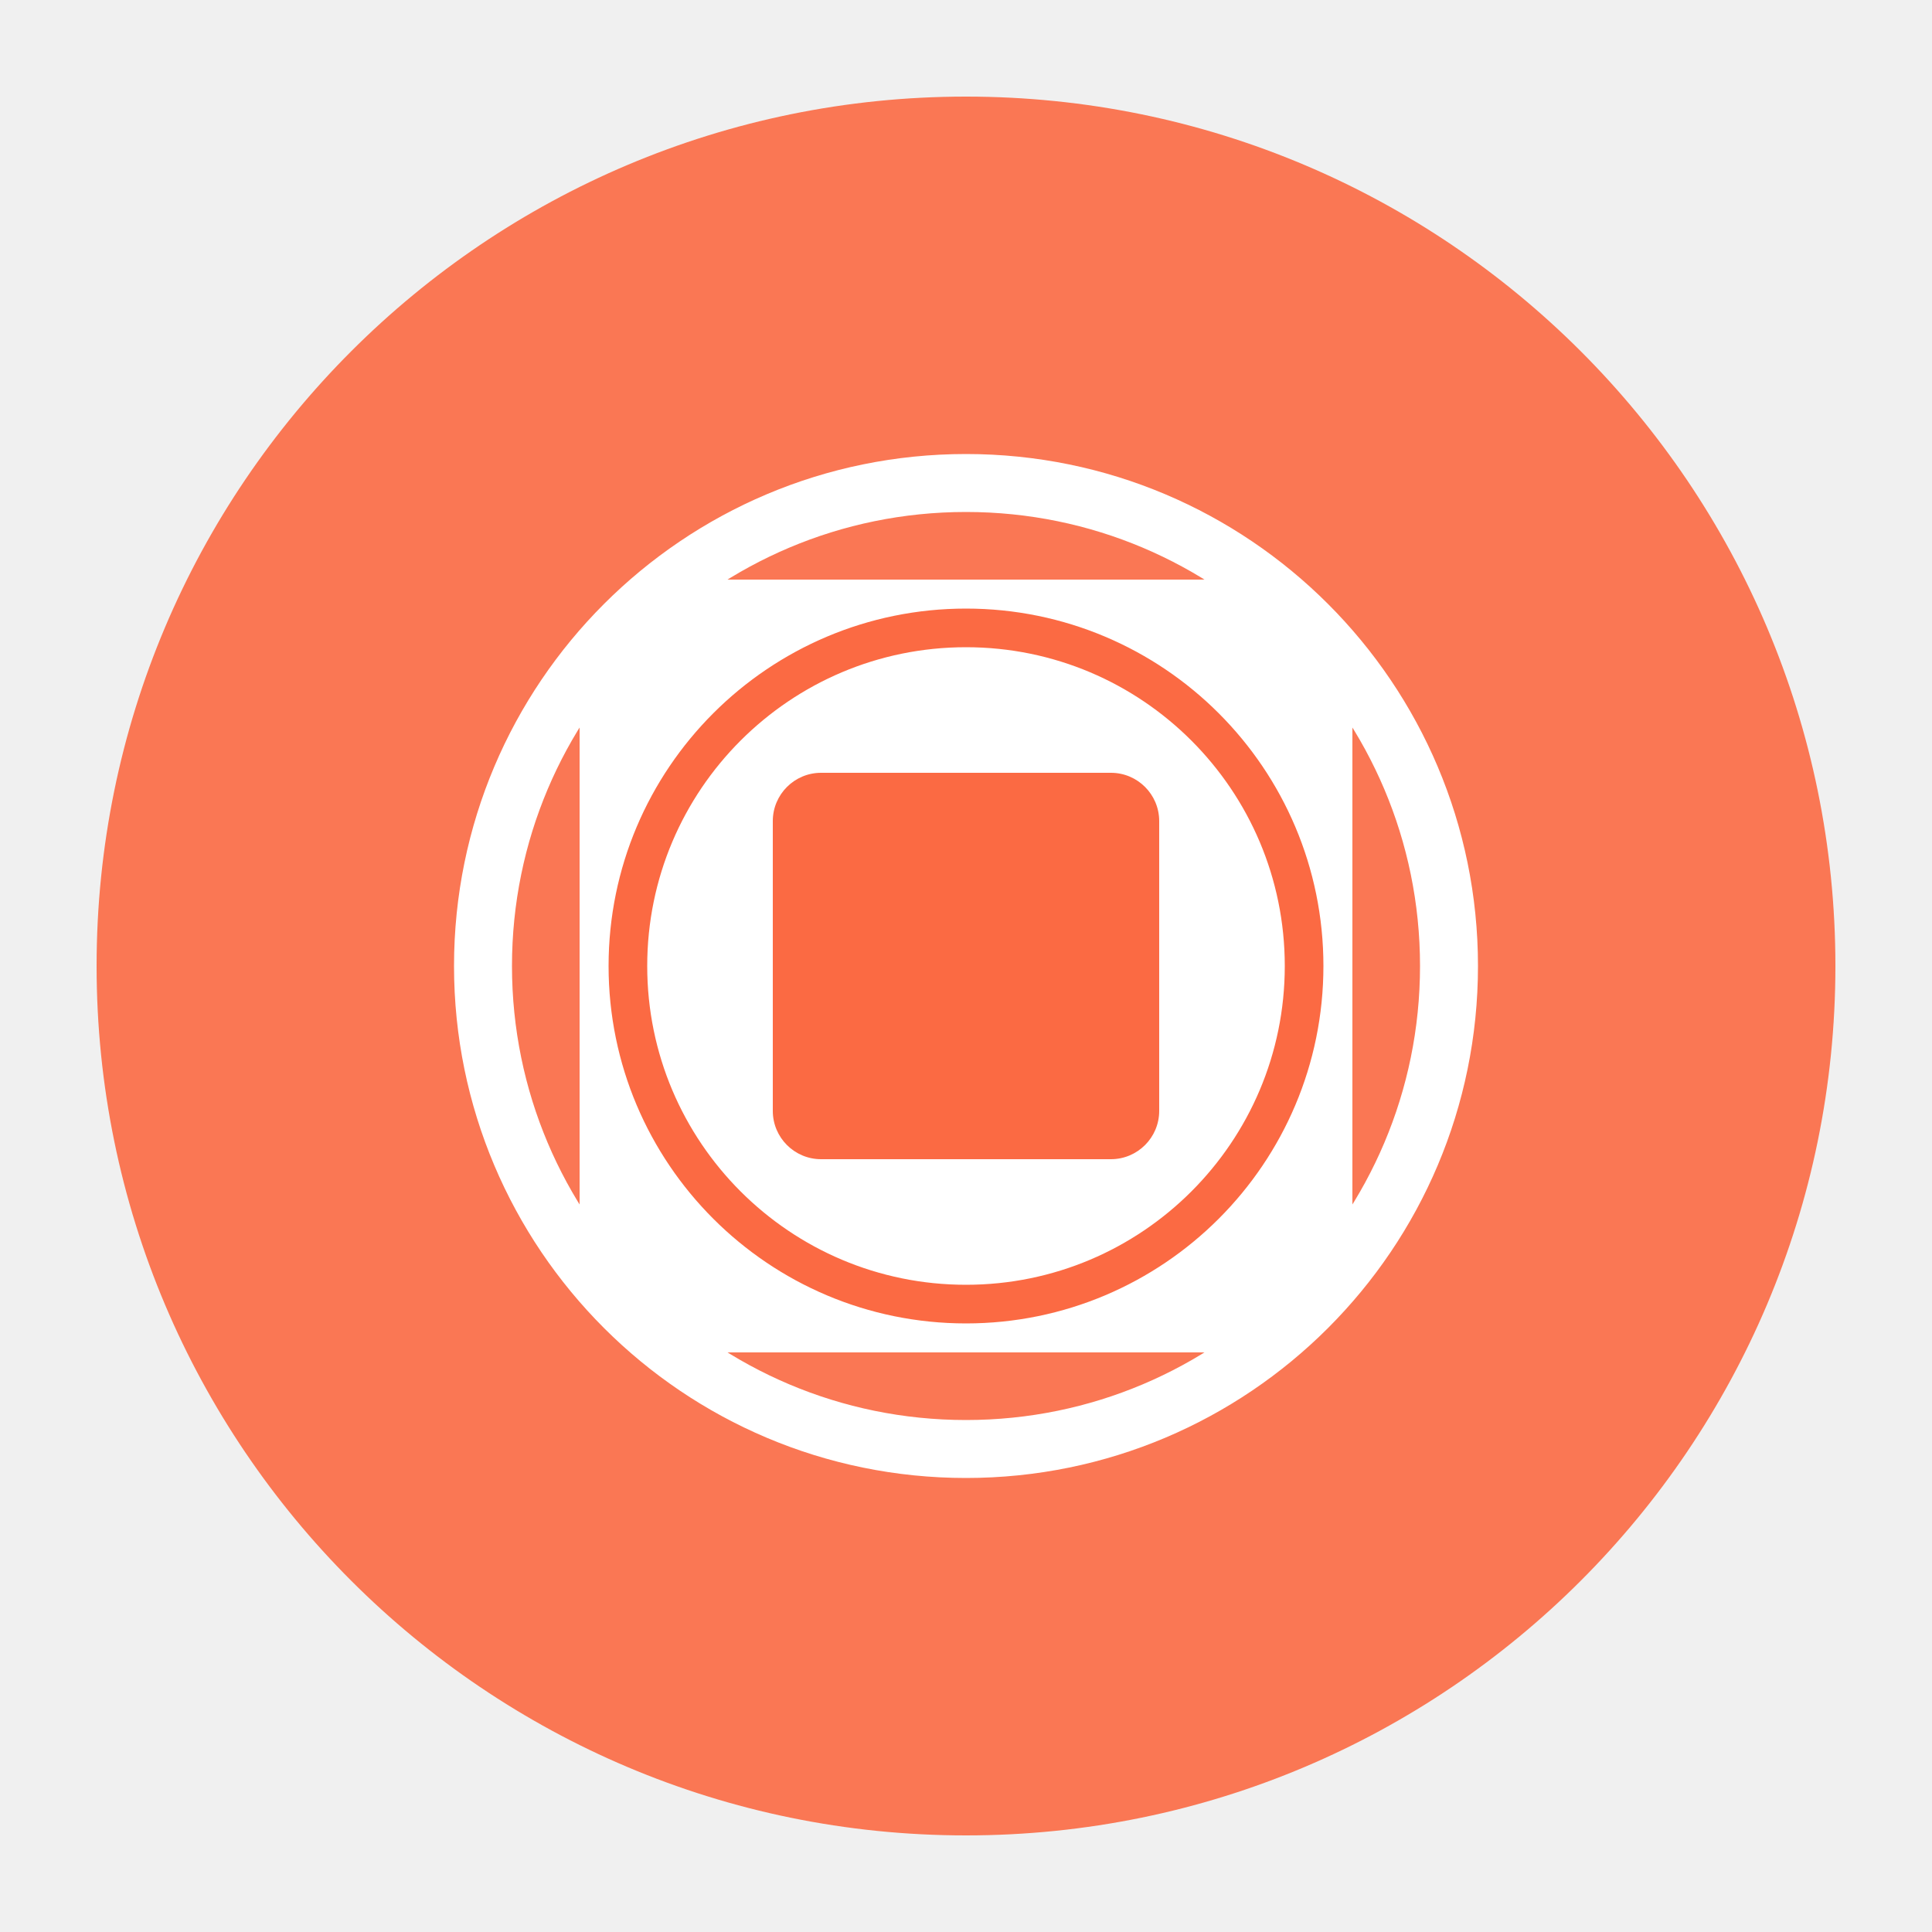
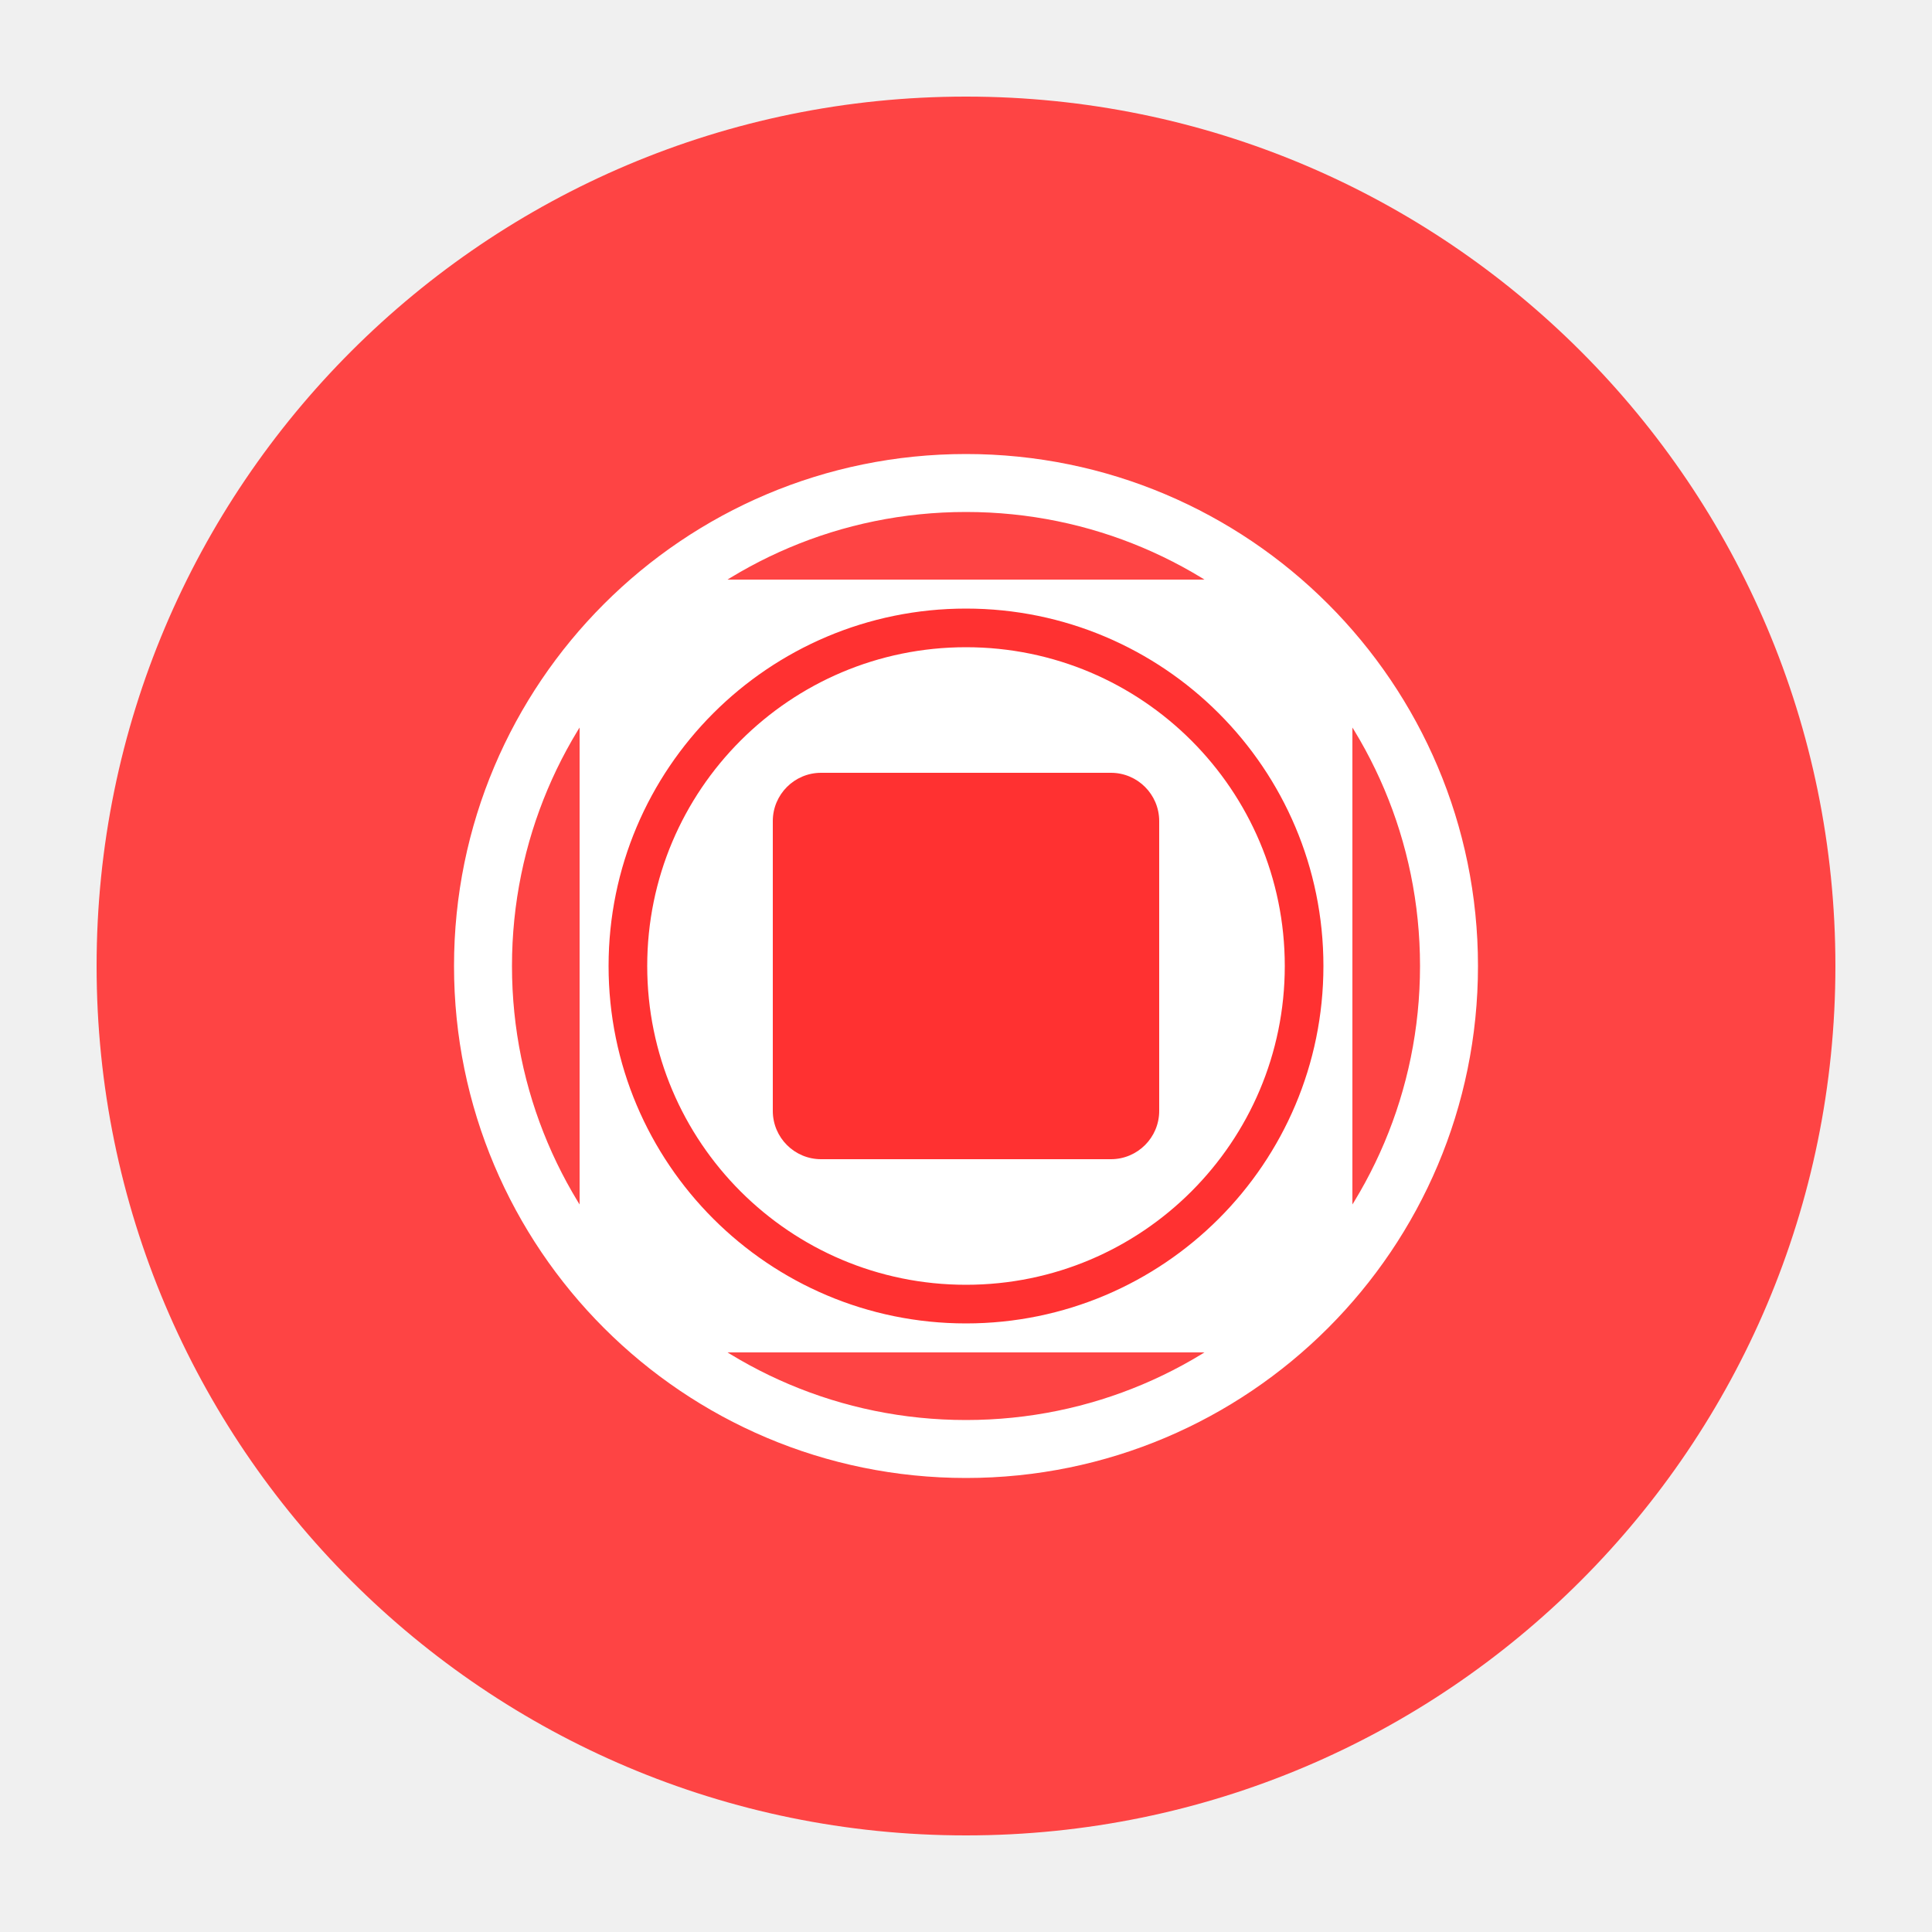
<svg xmlns="http://www.w3.org/2000/svg" width="200" height="200" viewBox="0 0 200 200" fill="none">
-   <circle cx="100" cy="100" r="90" fill="#FB6A43" fill-opacity="0.9" />
+   <circle cx="100" cy="100" r="90" fill="#FF3131" fill-opacity="0.9" />
  <path d="M60 70C60 64.477 64.477 60 70 60H130C135.523 60 140 64.477 140 70V130C140 135.523 135.523 140 130 140H70C64.477 140 60 135.523 60 130V70Z" fill="white" />
-   <path d="M80 85C80 82.239 82.239 80 85 80H115C117.761 80 120 82.239 120 85V115C120 117.761 117.761 120 115 120H85C82.239 120 80 117.761 80 115V85Z" fill="#FB6A43" />
+   <path d="M80 85C80 82.239 82.239 80 85 80H115C117.761 80 120 82.239 120 85V115C120 117.761 117.761 120 115 120H85C82.239 120 80 117.761 80 115V85Z" fill="#FF3131" />
  <path d="M50 100C50 72.386 72.386 50 100 50V50C127.614 50 150 72.386 150 100V100C150 127.614 127.614 150 100 150V150C72.386 150 50 127.614 50 100V100Z" stroke="white" stroke-width="6" />
-   <path d="M65 100C65 80.67 80.67 65 100 65V65C119.33 65 135 80.67 135 100V100C135 119.33 119.33 135 100 135V135C80.67 135 65 119.33 65 100V100Z" stroke="#FB6A43" stroke-width="4" />
+   <path d="M65 100C65 80.67 80.67 65 100 65V65C119.33 65 135 80.67 135 100V100C135 119.33 119.33 135 100 135V135C80.67 135 65 119.33 65 100V100Z" stroke="#FF3131" stroke-width="4" />
</svg>
